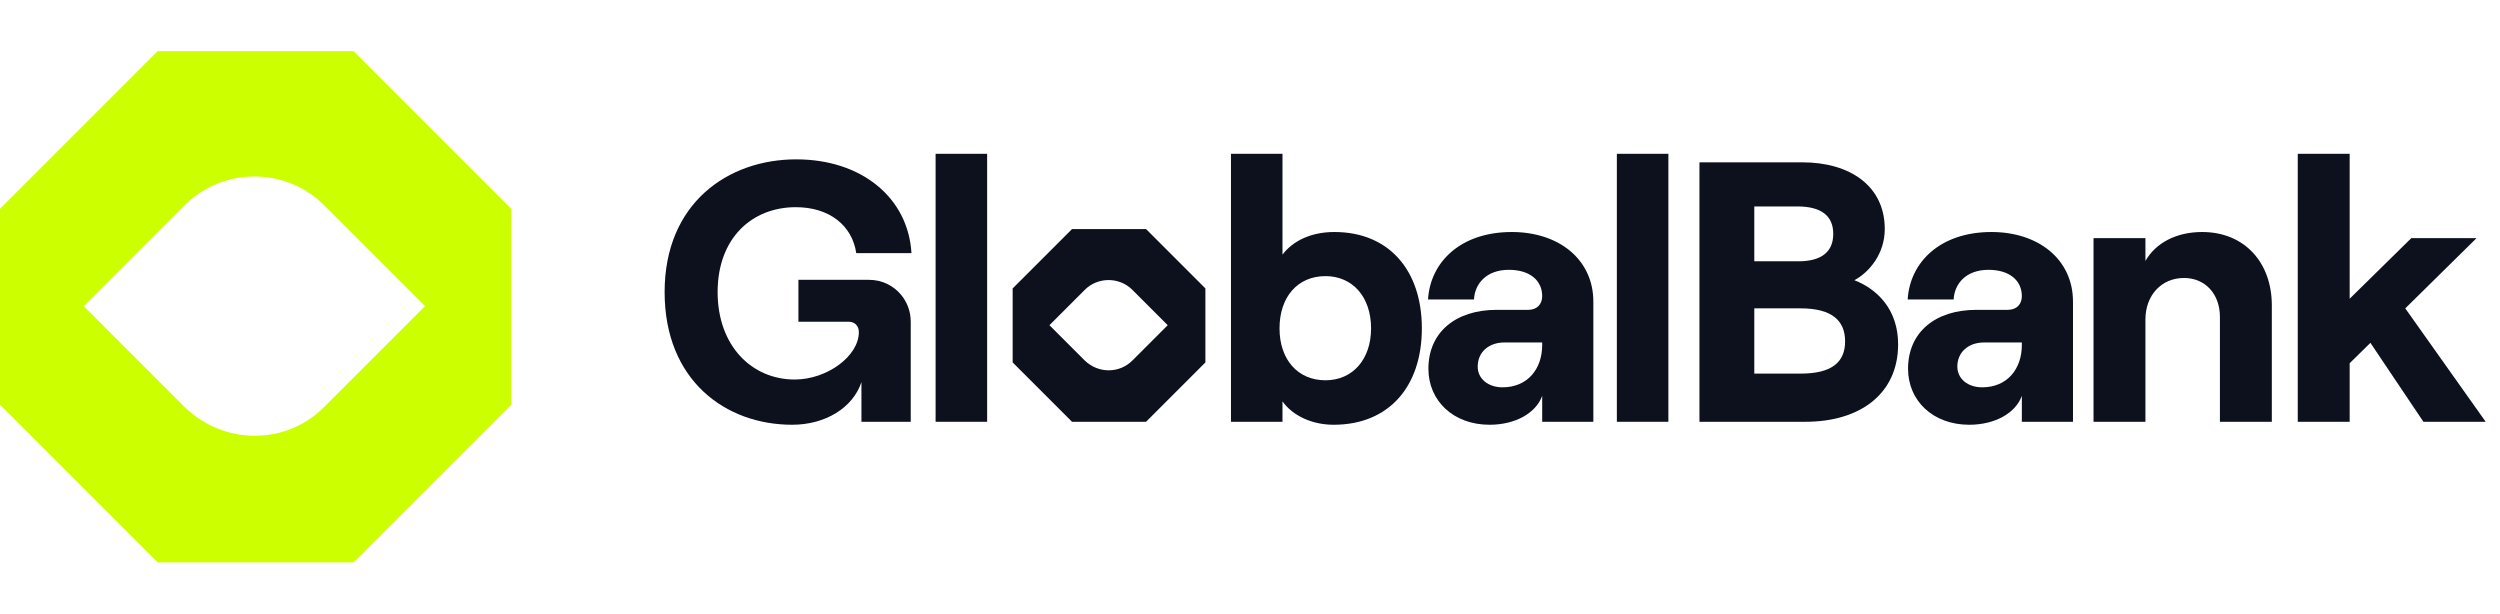
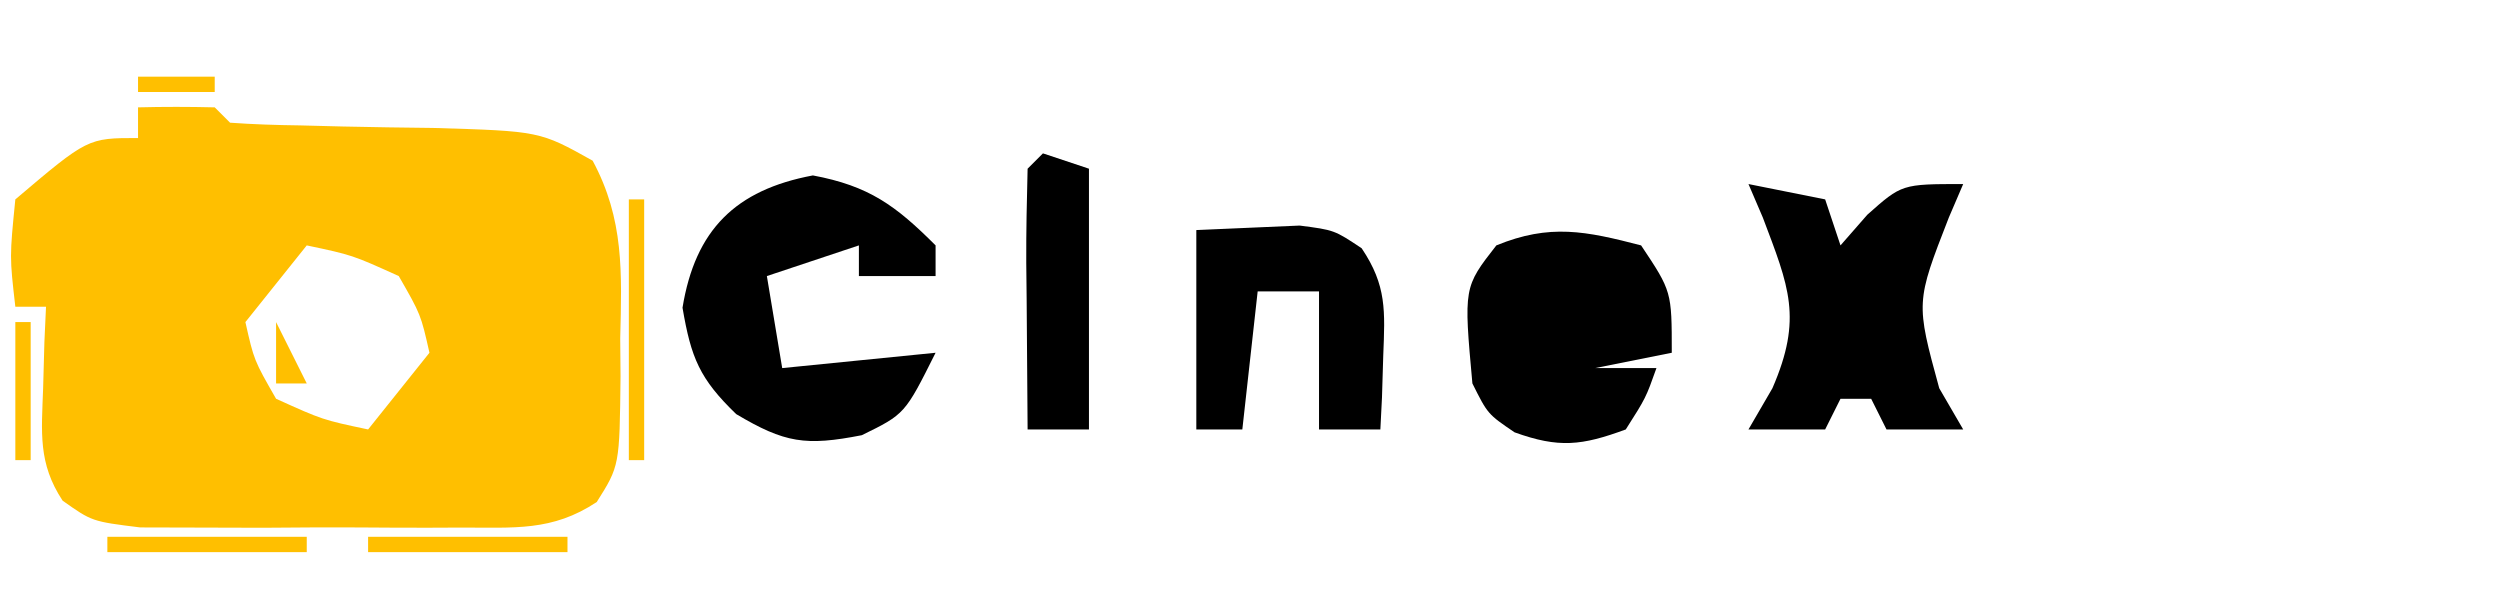
- <svg xmlns="http://www.w3.org/2000/svg" width="163" height="40" viewBox="0 0 163 40" fill="none">
-   <path d="M23.052 3.333H10.281L0 13.615V26.386L10.281 36.667H23.052L33.333 26.386V13.615L23.052 3.333ZM12.048 26.546L5.462 19.96L12.048 13.374C14.538 10.884 18.635 10.884 21.125 13.374L27.711 19.96L21.125 26.546C18.635 29.036 14.618 29.036 12.048 26.546Z" fill="#CCFF00" />
-   <path fill-rule="evenodd" clip-rule="evenodd" d="M83.618 26.171C84.295 27.114 85.551 27.694 86.953 27.694C90.554 27.694 92.705 25.204 92.705 21.41C92.705 17.616 90.554 15.127 87.001 15.127C85.479 15.127 84.295 15.707 83.618 16.601V10.028H80.259V27.5H83.618V26.171ZM89.394 21.41C89.394 23.44 88.186 24.794 86.421 24.794C84.609 24.794 83.425 23.44 83.425 21.41C83.425 19.356 84.609 18.003 86.421 18.003C88.186 18.003 89.394 19.356 89.394 21.41Z" fill="#0C111D" />
-   <path fill-rule="evenodd" clip-rule="evenodd" d="M98.569 15.127C101.639 15.127 103.886 16.915 103.886 19.67V27.5H100.551V25.809C100.14 26.945 98.787 27.694 97.119 27.694C94.751 27.694 93.132 26.123 93.132 24.044C93.132 21.652 94.92 20.202 97.579 20.202H99.633C100.237 20.202 100.551 19.815 100.551 19.308C100.551 18.293 99.754 17.592 98.376 17.592C96.902 17.592 96.153 18.51 96.104 19.525H93.108C93.253 17.084 95.234 15.127 98.569 15.127ZM97.965 25.253C99.609 25.253 100.551 24.044 100.551 22.498V22.329H98.086C97.071 22.329 96.346 22.957 96.346 23.899C96.346 24.697 97.023 25.253 97.965 25.253Z" fill="#0C111D" />
-   <path d="M105.419 10.028V27.5H108.778V10.028H105.419Z" fill="#0C111D" />
-   <path fill-rule="evenodd" clip-rule="evenodd" d="M110.804 10.584H117.522C120.591 10.584 122.887 12.106 122.887 14.934C122.887 16.529 121.896 17.737 120.905 18.269C122.452 18.873 123.757 20.226 123.757 22.45C123.757 25.664 121.292 27.5 117.715 27.5H110.804V10.584ZM114.38 17.036H117.256C118.803 17.036 119.528 16.384 119.528 15.248C119.528 14.112 118.803 13.46 117.184 13.46H114.38V17.036ZM114.38 24.359H117.401C119.407 24.359 120.301 23.634 120.301 22.256C120.301 20.879 119.407 20.105 117.401 20.105H114.38V24.359Z" fill="#0C111D" />
-   <path fill-rule="evenodd" clip-rule="evenodd" d="M135.159 19.67C135.159 16.915 132.912 15.127 129.843 15.127C126.508 15.127 124.526 17.084 124.381 19.525H127.378C127.426 18.51 128.175 17.592 129.649 17.592C131.027 17.592 131.824 18.293 131.824 19.308C131.824 19.815 131.51 20.202 130.906 20.202H128.852C126.193 20.202 124.405 21.652 124.405 24.044C124.405 26.123 126.024 27.694 128.393 27.694C130.06 27.694 131.413 26.945 131.824 25.809V27.5H135.159V19.67ZM131.824 22.498C131.824 24.044 130.882 25.253 129.238 25.253C128.296 25.253 127.619 24.697 127.619 23.899C127.619 22.957 128.344 22.329 129.359 22.329H131.824V22.498Z" fill="#0C111D" />
-   <path d="M136.498 27.5V15.525H139.882V17.012C140.558 15.828 141.912 15.127 143.579 15.127C146.334 15.127 148.123 17.109 148.123 19.912V27.5H144.739V20.661C144.739 19.187 143.797 18.124 142.395 18.124C140.921 18.124 139.882 19.259 139.882 20.83V27.5H136.498Z" fill="#0C111D" />
-   <path d="M154.551 22.353L158.007 27.5H162.067L156.823 20.105L161.472 15.525H157.218L153.198 19.477V10.028H149.814V27.5H153.198V23.682L154.551 22.353Z" fill="#0C111D" />
-   <path fill-rule="evenodd" clip-rule="evenodd" d="M78.592 18.805L74.721 14.934H69.896L66.025 18.805V23.63L69.896 27.5H74.721L78.592 23.63V18.805ZM68.423 21.202L70.726 23.506C71.609 24.359 72.981 24.356 73.831 23.506L76.135 21.202L73.831 18.898C72.98 18.047 71.578 18.047 70.727 18.898L68.423 21.202Z" fill="#0C111D" />
-   <path d="M61.001 10.028V27.5H64.361V10.028H61.001Z" fill="#0C111D" />
-   <path d="M43.333 19.042C43.333 24.818 47.321 27.694 51.647 27.694C53.822 27.694 55.61 26.582 56.166 24.915V27.5H59.38V20.975C59.38 20.316 59.148 19.699 58.75 19.22C58.259 18.628 57.517 18.244 56.649 18.244H52.057V20.975H55.32C55.731 20.975 55.997 21.241 55.997 21.652C55.997 23.223 53.918 24.745 51.816 24.745C49.013 24.745 46.789 22.546 46.789 19.042C46.789 15.538 49.013 13.508 51.888 13.508C54.063 13.508 55.562 14.692 55.828 16.505H59.428C59.211 12.88 56.166 10.39 51.913 10.39C47.442 10.39 43.333 13.266 43.333 19.042Z" fill="#0C111D" />
+ <svg xmlns="http://www.w3.org/2000/svg" version="1.1" width="163" height="40">
+   <path d="M0 0 C1.666 -0.043 3.334 -0.041 5 0 C5.33 0.33 5.66 0.66 6 1 C7.514 1.109 9.033 1.156 10.551 1.176 C11.94 1.212 11.94 1.212 13.357 1.248 C15.316 1.291 17.274 1.322 19.232 1.342 C26.194 1.549 26.194 1.549 29.641 3.477 C31.701 7.301 31.543 10.787 31.438 15.062 C31.445 15.878 31.452 16.693 31.459 17.533 C31.397 23.371 31.397 23.371 29.908 25.731 C26.997 27.667 24.496 27.389 21.031 27.398 C20.355 27.401 19.678 27.404 18.981 27.407 C17.552 27.409 16.123 27.404 14.694 27.391 C12.508 27.375 10.323 27.391 8.137 27.41 C6.747 27.408 5.358 27.404 3.969 27.398 C2.705 27.395 1.441 27.392 0.139 27.388 C-3 27 -3 27 -4.917 25.644 C-6.529 23.196 -6.289 21.202 -6.188 18.312 C-6.16 17.319 -6.133 16.325 -6.105 15.301 C-6.071 14.542 -6.036 13.782 -6 13 C-6.66 13 -7.32 13 -8 13 C-8.375 9.75 -8.375 9.75 -8 6 C-3.282 2 -3.282 2 0 2 C0 1.34 0 0.68 0 0 Z M11 9 C9.68 10.65 8.36 12.3 7 14 C7.561 16.49 7.561 16.49 9 19 C12.03 20.372 12.03 20.372 15 21 C16.32 19.35 17.64 17.7 19 16 C18.439 13.51 18.439 13.51 17 11 C13.97 9.628 13.97 9.628 11 9 Z M2 16 C3 18 3 18 3 18 Z " fill="#FFBF00" transform="translate(9,7)" />
+   <path d="M0 0 C3.657 0.686 5.388 1.951 8 4.562 C8 5.223 8 5.883 8 6.562 C6.35 6.562 4.7 6.562 3 6.562 C3 5.902 3 5.242 3 4.562 C1.02 5.223 -0.96 5.883 -3 6.562 C-2.67 8.543 -2.34 10.523 -2 12.562 C1.3 12.232 4.6 11.902 8 11.562 C6 15.562 6 15.562 3.188 16.938 C-0.467 17.654 -1.828 17.449 -5 15.562 C-7.381 13.263 -7.942 11.903 -8.5 8.625 C-7.671 3.55 -5.047 0.946 0 0 Z " fill="#000000" transform="translate(53,11.4375)" />
+   <path d="M0 0 C2.475 0.495 2.475 0.495 5 1 C5.33 1.99 5.66 2.98 6 4 C6.577 3.34 7.155 2.68 7.75 2 C10 0 10 0 14 0 C13.691 0.722 13.381 1.444 13.062 2.188 C10.908 7.714 10.908 7.714 12.438 13.312 C12.953 14.199 13.469 15.086 14 16 C12.35 16 10.7 16 9 16 C8.67 15.34 8.34 14.68 8 14 C7.34 14 6.68 14 6 14 C5.67 14.66 5.34 15.32 5 16 C3.35 16 1.7 16 0 16 C0.516 15.113 1.031 14.226 1.562 13.312 C3.547 8.739 2.638 6.689 0.938 2.188 C0.628 1.466 0.319 0.744 0 0 Z " fill="#000000" transform="translate(114,12)" />
+   <path d="M0 0 C2 3 2 3 2 7 C0.35 7.33 -1.3 7.66 -3 8 C-1.68 8 -0.36 8 1 8 C0.312 9.938 0.312 9.938 -1 12 C-3.869 13.057 -5.363 13.23 -8.25 12.188 C-10 11 -10 11 -11 9 C-11.57 2.73 -11.57 2.73 -9.438 0 C-5.949 -1.431 -3.602 -0.934 0 0 Z M-7 3 C-3 4 -3 4 -3 4 Z " fill="#000000" transform="translate(107,16)" />
+   <path d="M0 0 C1.423 -0.062 2.846 -0.124 4.312 -0.188 C5.513 -0.24 5.513 -0.24 6.738 -0.293 C9 0 9 0 10.781 1.188 C12.423 3.63 12.301 5.272 12.188 8.188 C12.16 9.089 12.133 9.99 12.105 10.918 C12.071 11.605 12.036 12.292 12 13 C10.68 13 9.36 13 8 13 C8 10.03 8 7.06 8 4 C6.68 4 5.36 4 4 4 C3.67 6.97 3.34 9.94 3 13 C2.01 13 1.02 13 0 13 C0 8.71 0 4.42 0 0 Z " fill="#000000" transform="translate(78,15)" />
+   <path d="M0 0 C0.99 0.33 1.98 0.66 3 1 C3 6.61 3 12.22 3 18 C1.68 18 0.36 18 -1 18 C-1.027 15.187 -1.047 12.375 -1.062 9.562 C-1.071 8.76 -1.079 7.958 -1.088 7.131 C-1.097 5.087 -1.052 3.043 -1 1 C-0.67 0.67 -0.34 0.34 0 0 Z " fill="#000000" transform="translate(68,10)" />
+   <path d="M0 0 C0.33 0 0.66 0 1 0 C1 5.61 1 11.22 1 17 C0.67 17 0.34 17 0 17 C0 11.39 0 5.78 0 0 Z " fill="#FFBF00" transform="translate(41,13)" />
+   <path d="M0 0 C4.29 0 8.58 0 13 0 C13 0.33 13 0.66 13 1 C8.71 1 4.42 1 0 1 C0 0.67 0 0.34 0 0 Z " fill="#FFBF00" transform="translate(24,35)" />
+   <path d="M0 0 C4.29 0 8.58 0 13 0 C13 0.33 13 0.66 13 1 C8.71 1 4.42 1 0 1 C0 0.67 0 0.34 0 0 Z " fill="#FFBF00" transform="translate(7,35)" />
+   <path d="M0 0 C0.33 0 0.66 0 1 0 C1 2.97 1 5.94 1 9 C0.67 9 0.34 9 0 9 C0 6.03 0 3.06 0 0 Z " fill="#FFBF00" transform="translate(1,21)" />
+   <path d="M0 0 C0.66 1.32 1.32 2.64 2 4 C1.34 4 0.68 4 0 4 C0 2.68 0 1.36 0 0 Z " fill="#FFBF00" transform="translate(18,21)" />
+   <path d="M0 0 C1.65 0 3.3 0 5 0 C5 0.33 5 0.66 5 1 C3.35 1 1.7 1 0 1 C0 0.67 0 0.34 0 0 Z " fill="#FFBF00" transform="translate(9,5)" />
+   <path d="M0 0 C3 1 3 1 3 1 Z " fill="#FFBF00" transform="translate(21,25)" />
+   <path d="" fill="#FFBF00" transform="translate(0,0)" />
+   <path d="M0 0 C2 1 2 1 2 1 Z " fill="#FFBF00" transform="translate(23,18)" />
+   <path d="M0 0 C2 1 2 1 2 1 Z " fill="#FFBF00" transform="translate(20,17)" />
+   <path d="M0 0 C2 1 2 1 2 1 Z " fill="#FFBF00" transform="translate(3,10)" />
+   <path d="" fill="#FFBF00" transform="translate(0,0)" />
+   <path d="" fill="#FFBF00" transform="translate(0,0)" />
+   <path d="" fill="#FFBF00" transform="translate(0,0)" />
+   <path d="" fill="#FFBF00" transform="translate(0,0)" />
+   <path d="" fill="#FFBF00" transform="translate(0,0)" />
+   <path d="" fill="#FFBF00" transform="translate(0,0)" />
+   <path d="" fill="#FFBF00" transform="translate(0,0)" />
+   <path d="" fill="#FFBF00" transform="translate(0,0)" />
+   <path d="" fill="#FFBF00" transform="translate(0,0)" />
+   <path d="" fill="#FFBF00" transform="translate(0,0)" />
+   <path d="" fill="#FFBF00" transform="translate(0,0)" />
+   <path d="" fill="#FFBF00" transform="translate(0,0)" />
+   <path d="" fill="#FFBF00" transform="translate(0,0)" />
+   <path d="" fill="#FFBF00" transform="translate(0,0)" />
+   <path d="" fill="#FFBF00" transform="translate(0,0)" />
+   <path d="" fill="#FFBF00" transform="translate(0,0)" />
+   <path d="" fill="#FFBF00" transform="translate(0,0)" />
+   <path d="" fill="#FFBF00" transform="translate(0,0)" />
+   <path d="" fill="#FFBF00" transform="translate(0,0)" />
+   <path d="" fill="#FFBF00" transform="translate(0,0)" />
</svg>
